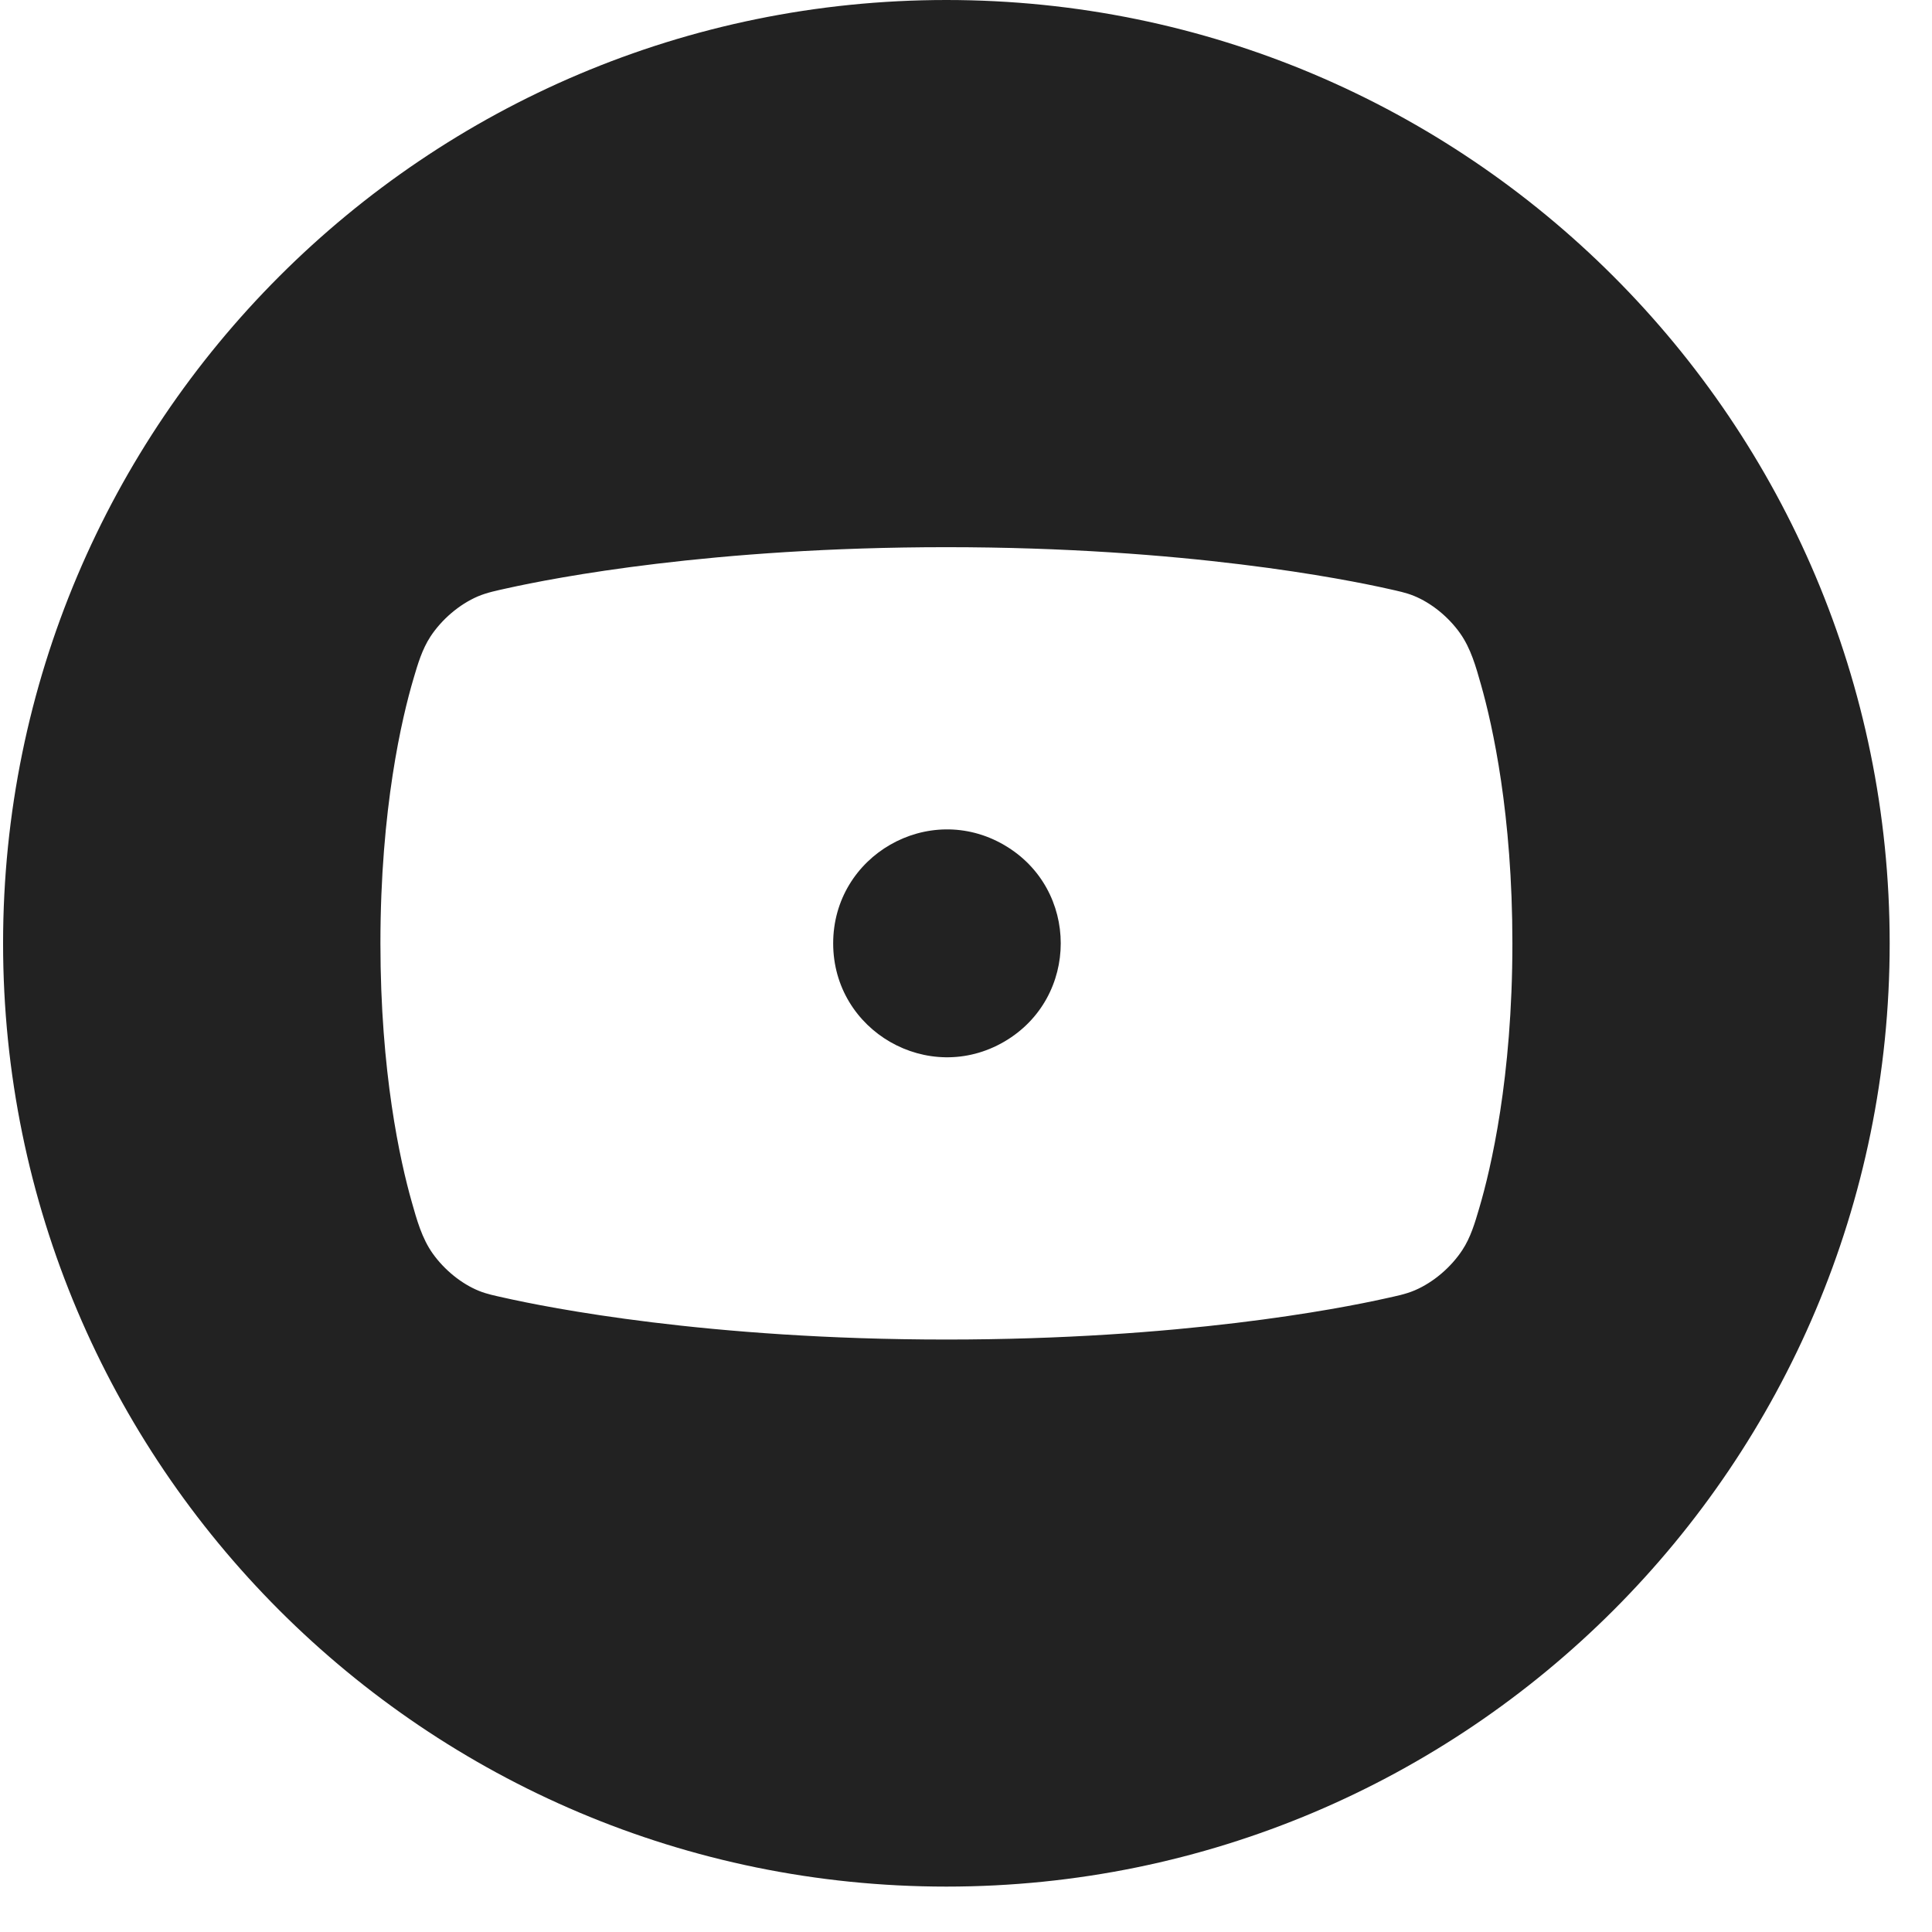
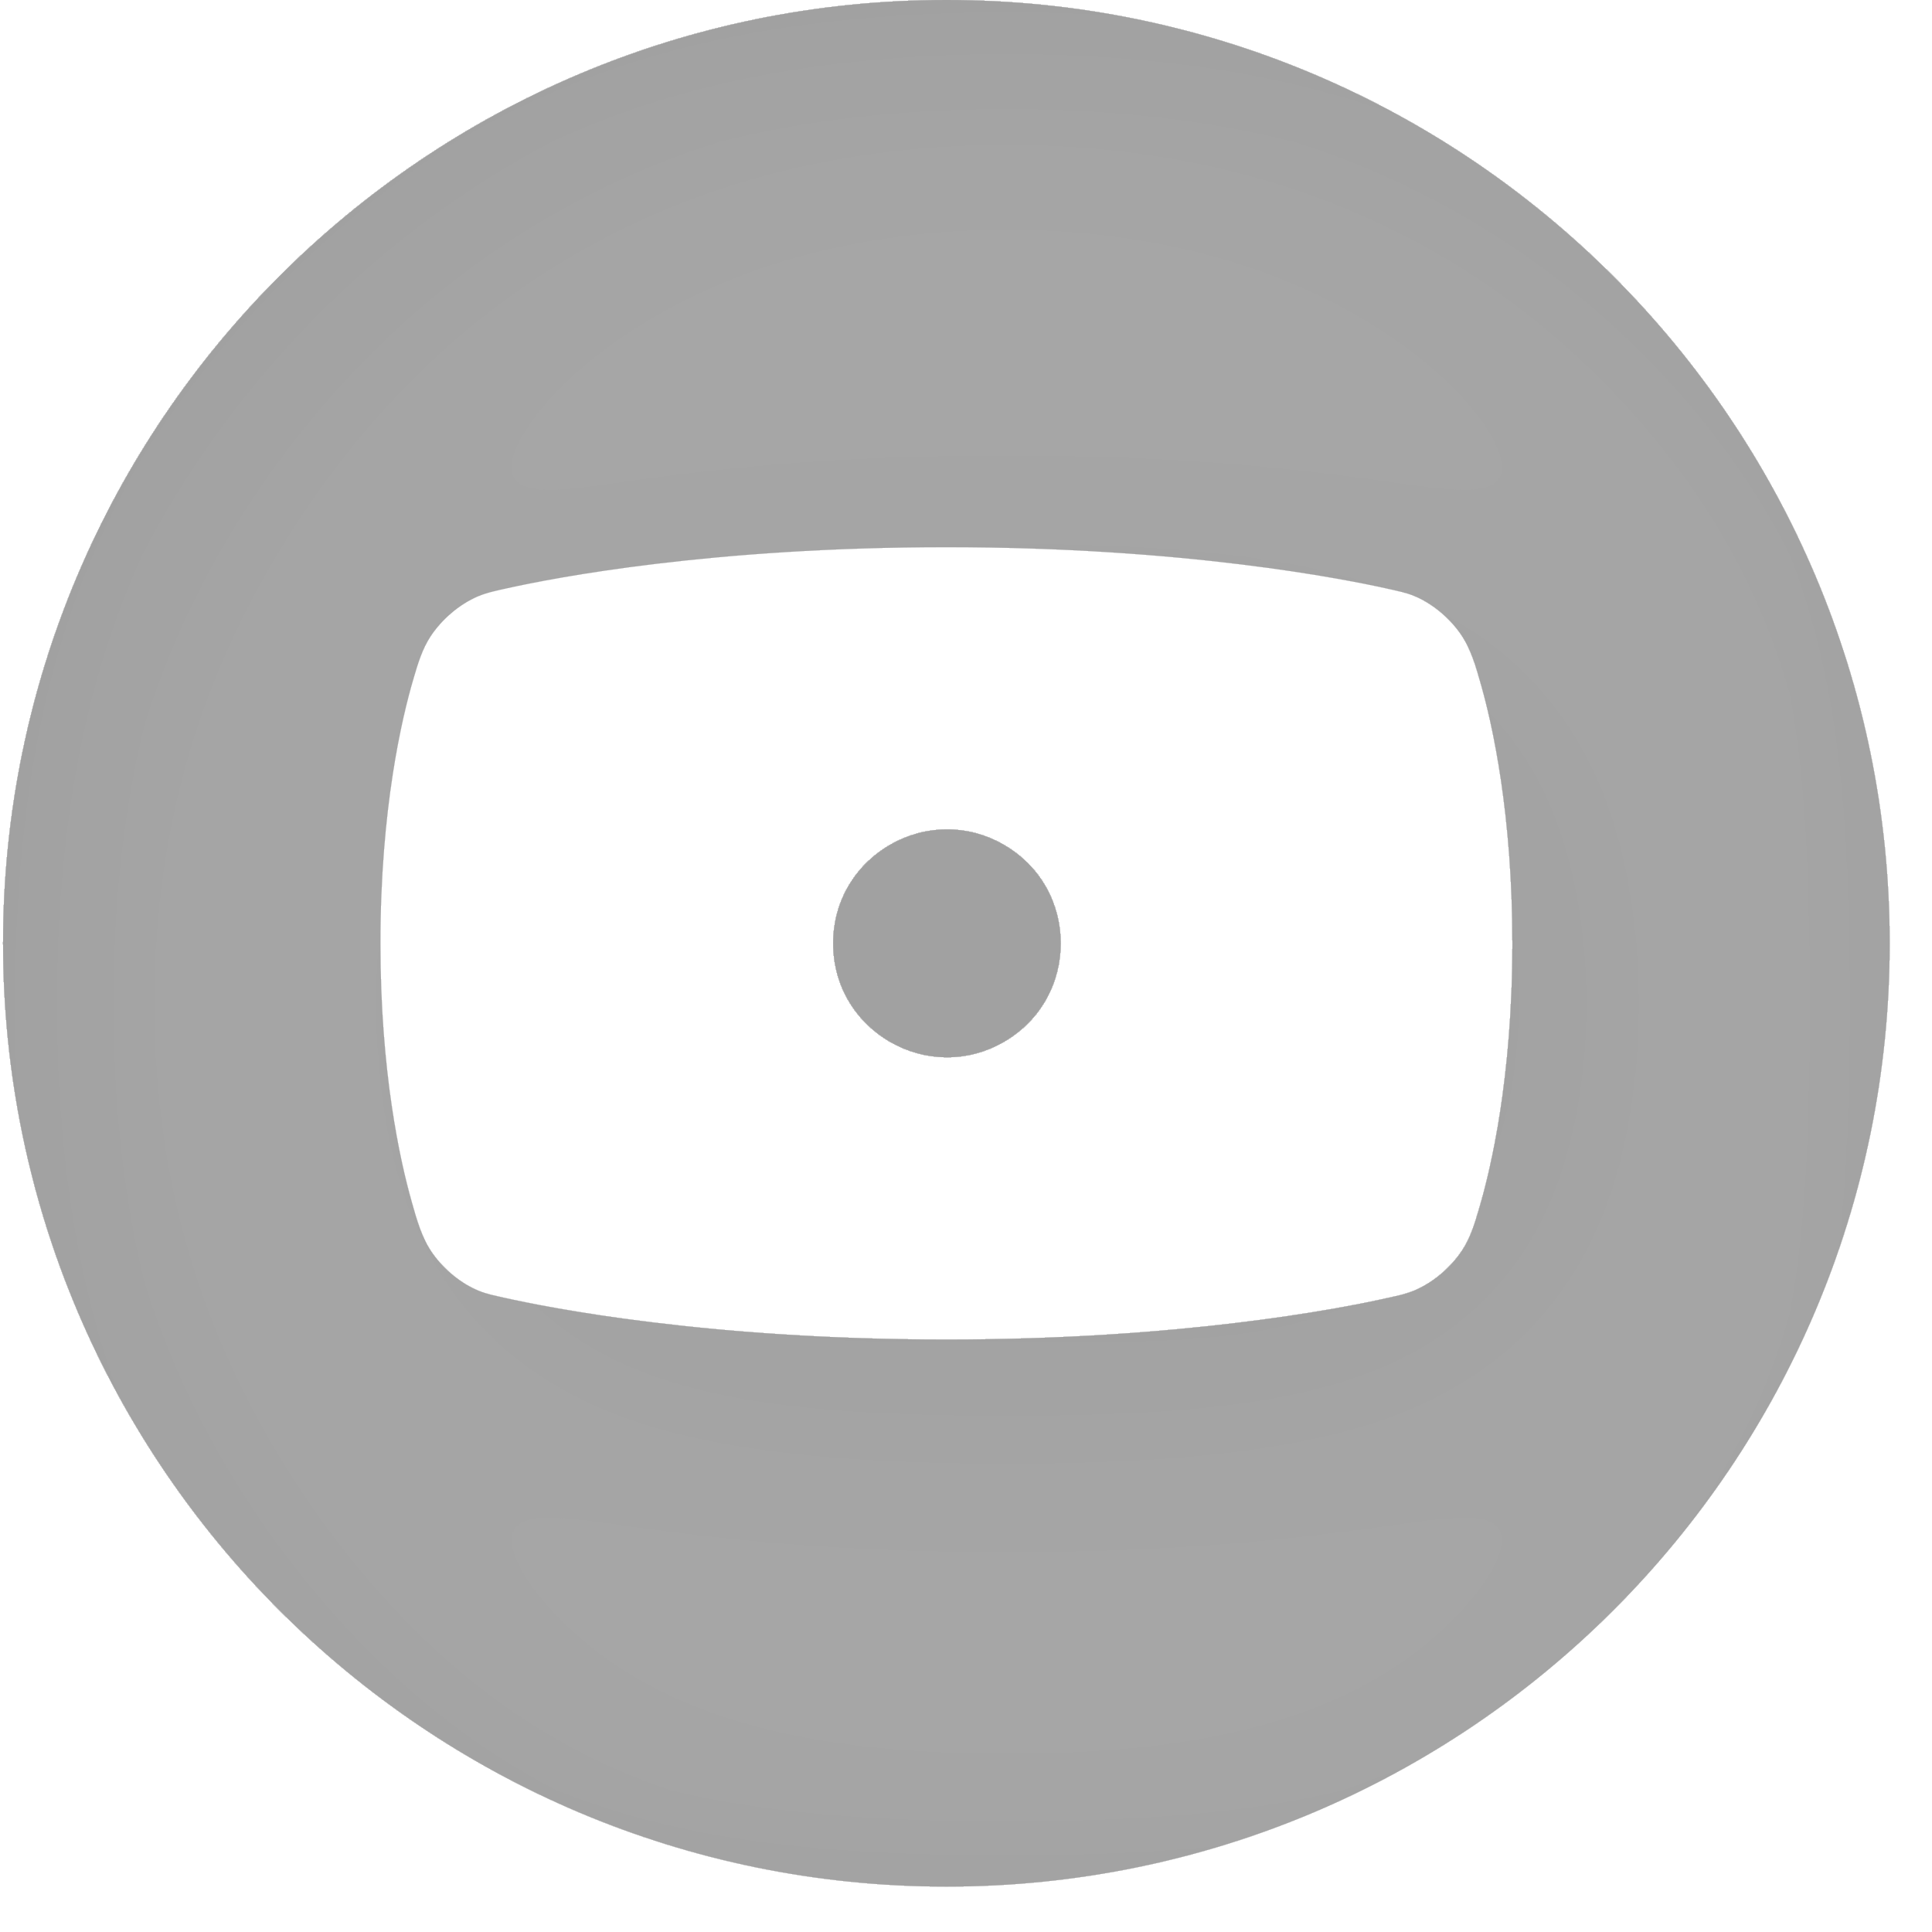
<svg xmlns="http://www.w3.org/2000/svg" width="32" height="32" viewBox="0 0 32 32" fill="none">
-   <path fill-rule="evenodd" clip-rule="evenodd" d="M15.675 31.248C24.304 31.248 31.299 24.253 31.299 15.624C31.299 6.995 24.304 0 15.675 0C7.046 0 0.051 6.995 0.051 15.624C0.051 24.253 7.046 31.248 15.675 31.248ZM8.402 9.743C8.237 9.78 8.071 9.812 7.915 9.878C7.607 10.01 7.316 10.26 7.13 10.543C6.992 10.754 6.92 10.998 6.849 11.24C6.658 11.886 6.301 13.393 6.301 15.625C6.301 17.762 6.626 19.225 6.82 19.908C6.904 20.206 6.988 20.51 7.167 20.762C7.36 21.033 7.642 21.263 7.933 21.381C8.063 21.434 8.201 21.461 8.338 21.492C9.069 21.657 11.72 22.187 15.675 22.187C19.558 22.187 22.167 21.68 22.948 21.506C23.113 21.469 23.279 21.438 23.435 21.371C23.743 21.239 24.034 20.989 24.22 20.706C24.359 20.496 24.43 20.251 24.501 20.01C24.692 19.363 25.05 17.856 25.05 15.625C25.05 13.488 24.724 12.024 24.53 11.341C24.446 11.044 24.362 10.74 24.183 10.488C23.991 10.217 23.708 9.987 23.418 9.869C23.288 9.816 23.149 9.788 23.012 9.757C22.281 9.592 19.63 9.063 15.675 9.063C11.792 9.063 9.183 9.569 8.402 9.743ZM16.634 13.997C17.881 14.724 17.881 16.525 16.634 17.253C15.378 17.985 13.8 17.079 13.8 15.625C13.8 14.17 15.378 13.264 16.634 13.997Z" fill="#222222" />
+   <g opacity="0.4" filter="url(#filter0_i_11_65)">
+     <path fill-rule="evenodd" clip-rule="evenodd" d="M15.675 31.248C24.304 31.248 31.299 24.253 31.299 15.624C31.299 6.995 24.304 0 15.675 0C7.046 0 0.051 6.995 0.051 15.624C0.051 24.253 7.046 31.248 15.675 31.248ZM8.402 9.743C8.237 9.78 8.071 9.812 7.915 9.878C7.607 10.01 7.316 10.26 7.13 10.543C6.992 10.754 6.92 10.998 6.849 11.24C6.658 11.886 6.301 13.393 6.301 15.625C6.301 17.762 6.626 19.225 6.82 19.908C6.904 20.206 6.988 20.51 7.167 20.762C7.36 21.033 7.642 21.263 7.933 21.381C8.063 21.434 8.201 21.461 8.338 21.492C9.069 21.657 11.72 22.187 15.675 22.187C19.558 22.187 22.167 21.68 22.948 21.506C23.113 21.469 23.279 21.438 23.435 21.371C23.743 21.239 24.034 20.989 24.22 20.706C24.359 20.496 24.43 20.251 24.501 20.01C24.692 19.363 25.05 17.856 25.05 15.625C25.05 13.488 24.724 12.024 24.53 11.341C24.446 11.044 24.362 10.74 24.183 10.488C23.991 10.217 23.708 9.987 23.418 9.869C23.288 9.816 23.149 9.788 23.012 9.757C22.281 9.592 19.63 9.063 15.675 9.063C11.792 9.063 9.183 9.569 8.402 9.743ZM16.634 13.997C17.881 14.724 17.881 16.525 16.634 17.253V17.253C15.378 17.985 13.8 17.079 13.8 15.625V15.625C13.8 14.17 15.378 13.264 16.634 13.997V13.997Z" fill="#222222" />
+   </g>
+   <defs>
+     <filter id="filter0_i_11_65" x="0.051" y="0" width="32.248" height="32.248" filterUnits="userSpaceOnUse" color-interpolation-filters="sRGB">
+       <feFlood flood-opacity="0" result="BackgroundImageFix" />
+       <feBlend mode="normal" in="SourceGraphic" in2="BackgroundImageFix" result="shape" />
+       <feColorMatrix in="SourceAlpha" type="matrix" values="0 0 0 0 0 0 0 0 0 0 0 0 0 0 0 0 0 0 127 0" result="hardAlpha" />
+       <feOffset dx="1" dy="1" />
+       <feGaussianBlur stdDeviation="2.5" />
+       <feComposite in2="hardAlpha" operator="arithmetic" k2="-1" k3="1" />
+       <feColorMatrix type="matrix" values="0 0 0 0 0 0 0 0 0 0 0 0 0 0 0 0 0 0 0.5 0" />
+       <feBlend mode="normal" in2="shape" result="effect1_innerShadow_11_65" />
+     </filter>
+   </defs>
</svg>
